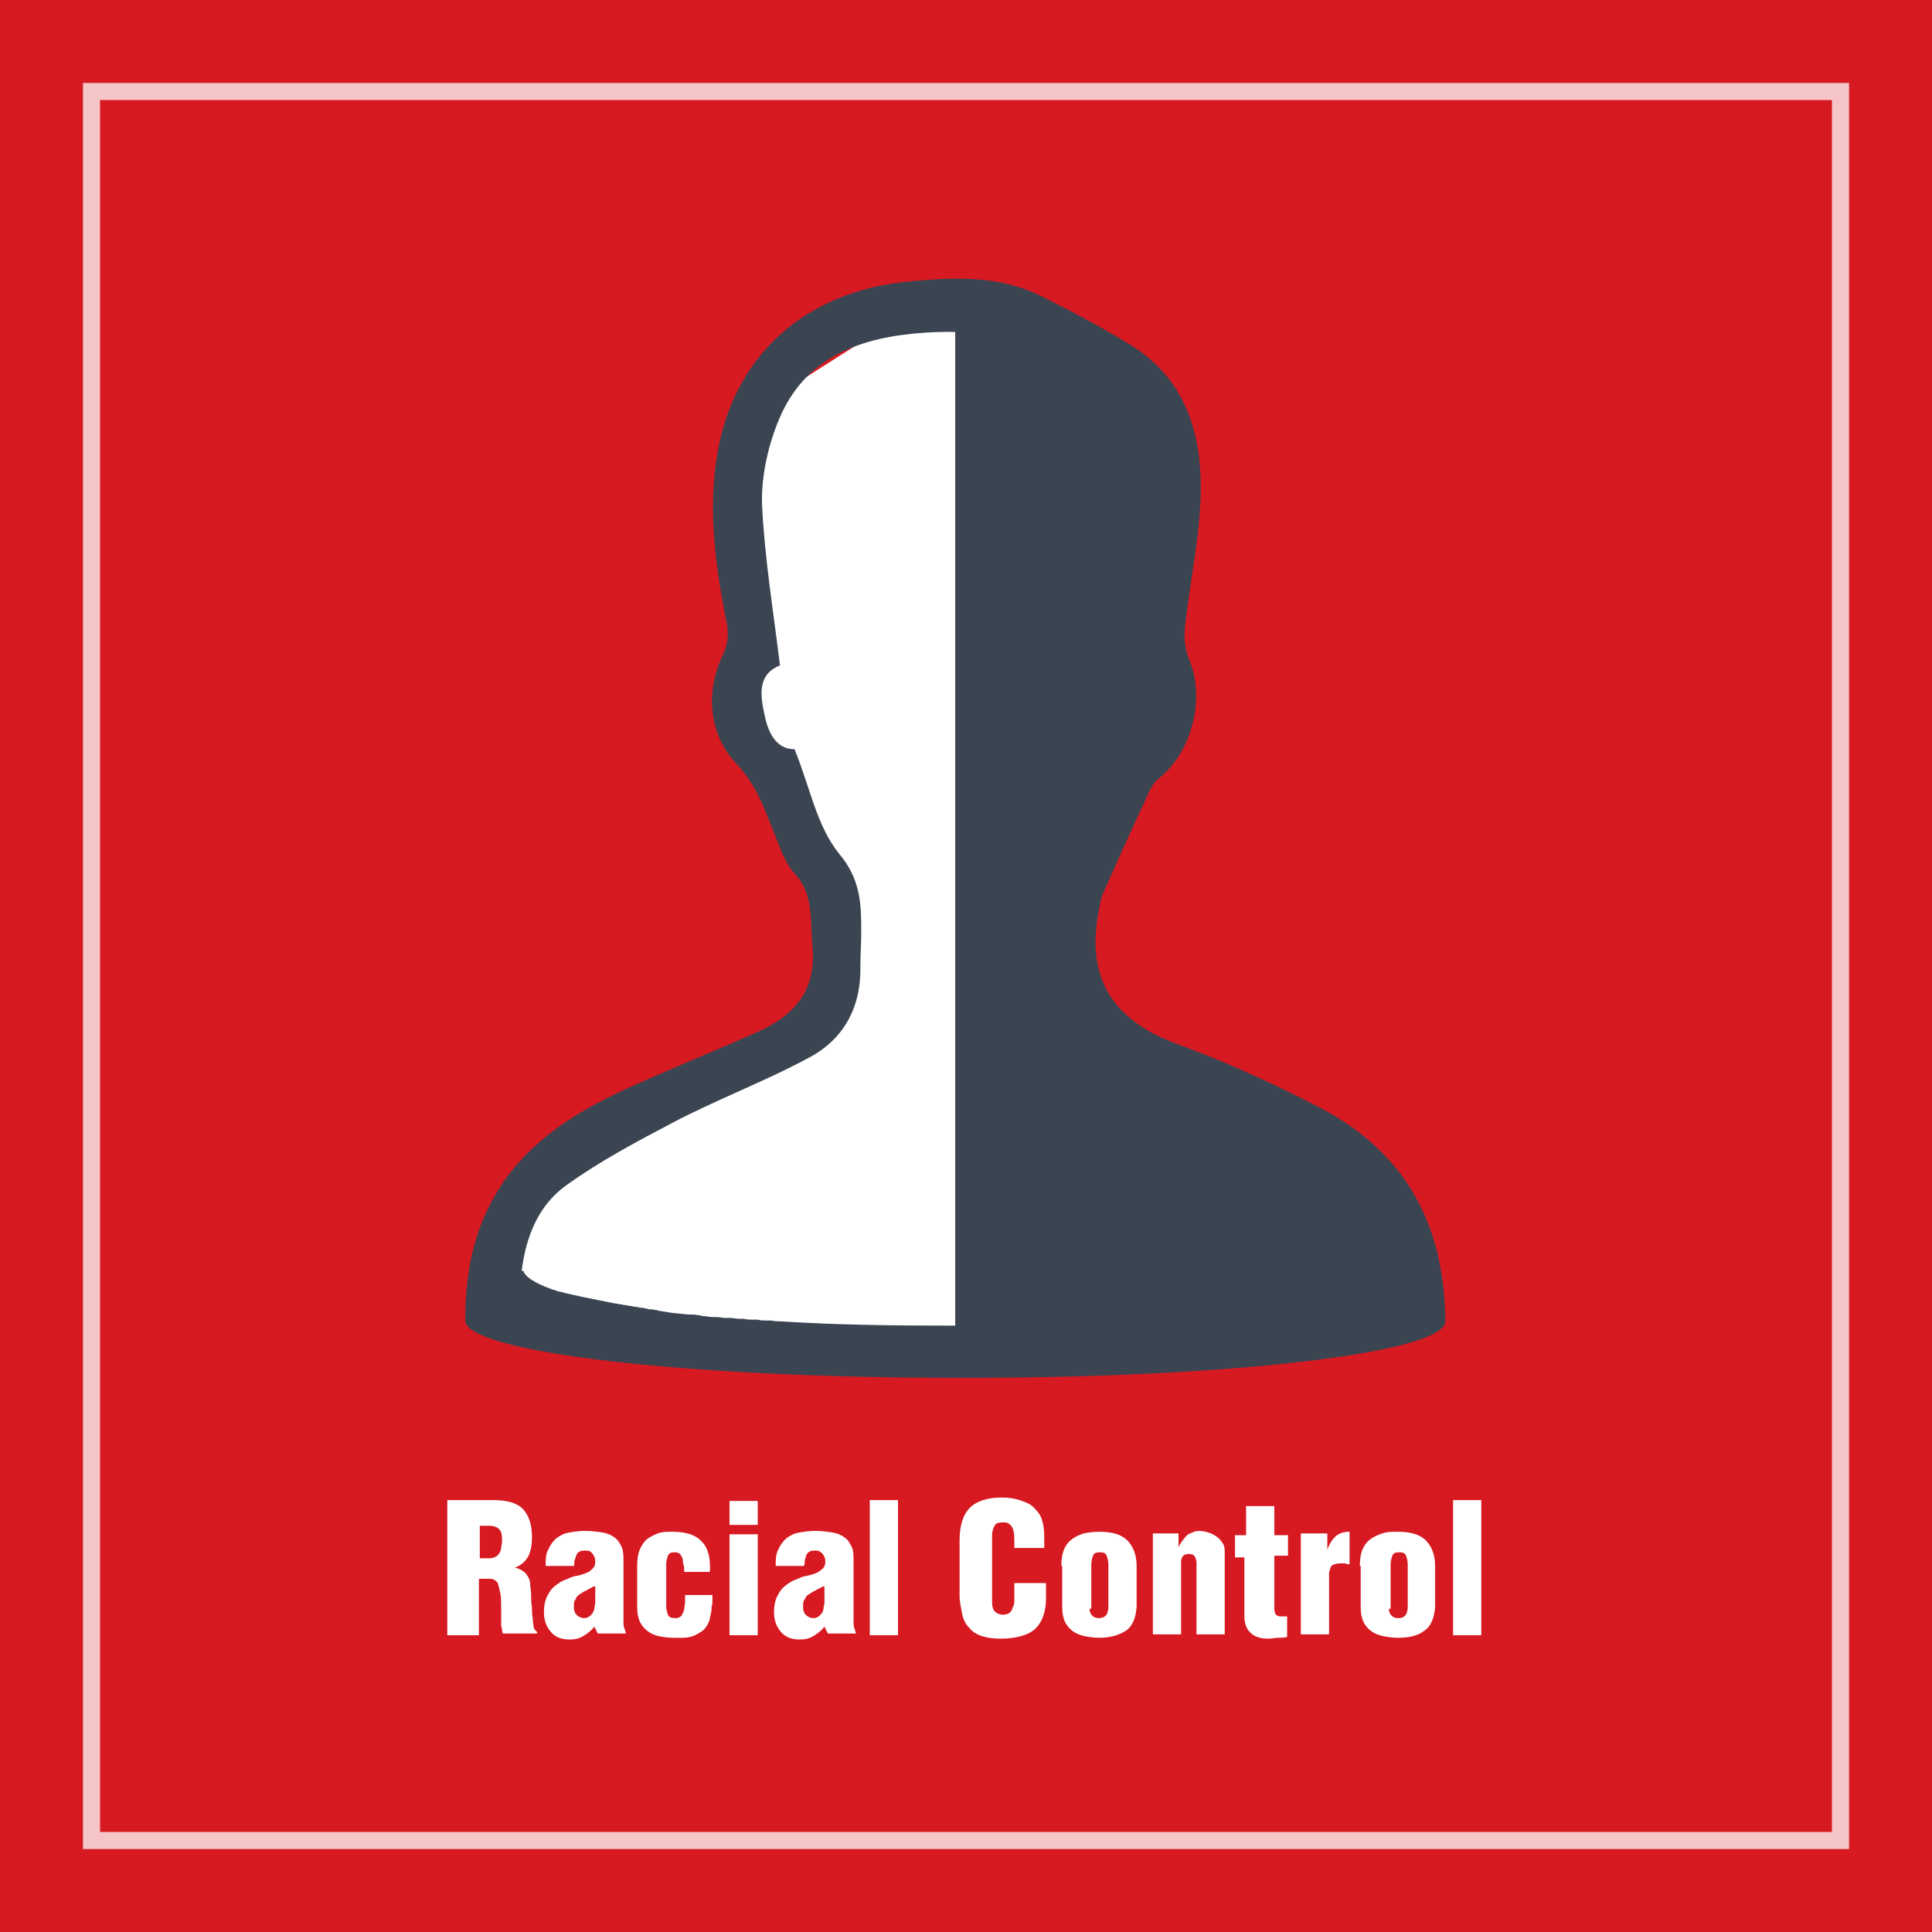
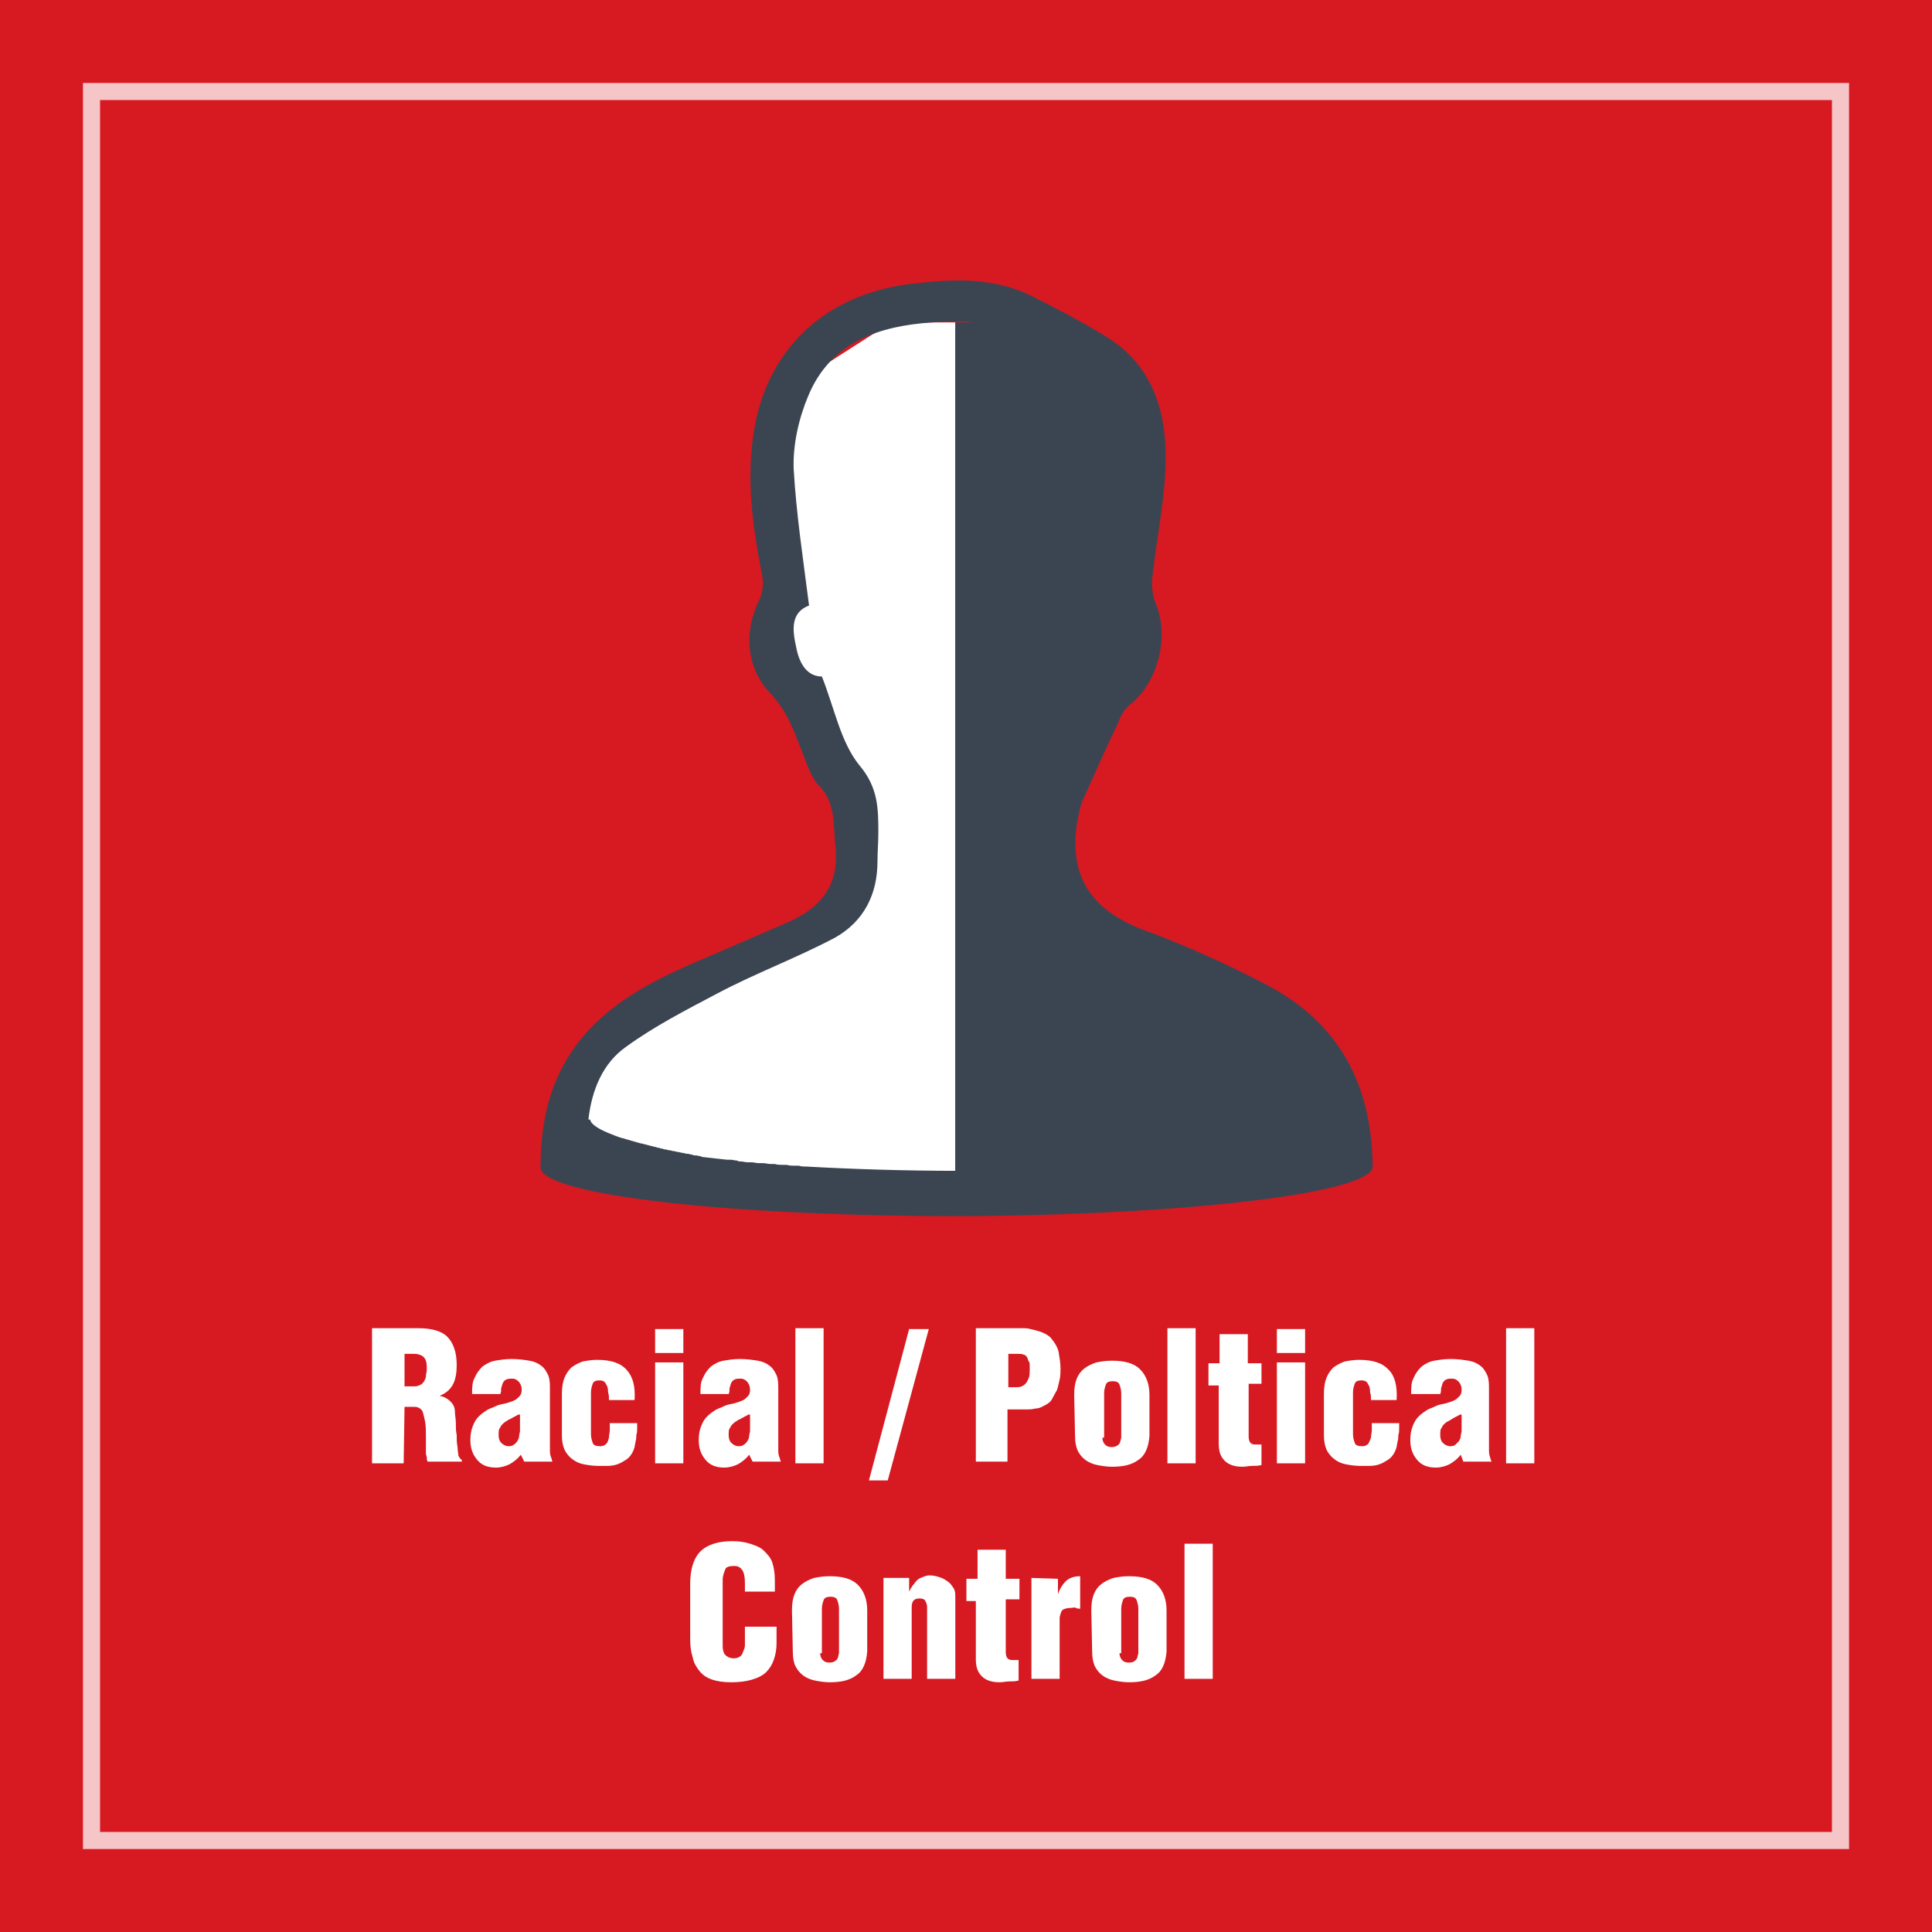
<svg xmlns="http://www.w3.org/2000/svg" version="1.1" x="0px" y="0px" width="225.9px" height="225.9px" viewBox="0 0 225.9 225.9" enable-background="new 0 0 225.9 225.9" xml:space="preserve">
  <defs>
</defs>
  <rect fill="#D71921" width="225.9" height="225.9" />
  <g opacity="0.75">
-     <path fill="#FFFFFF" d="M216.2,216.2H9.7V9.7h206.5V216.2z M11.7,214.2h202.5V11.7H11.7V214.2z" />
+     <path fill="#FFFFFF" d="M216.2,216.2H9.7V9.7h206.5L216.2,216.2L216.2,216.2z M11.7,214.2h202.5V11.7H11.7V214.2z" />
  </g>
  <g>
-     <polygon fill="#FFFFFF" points="102.9,38.6 87.8,48.2 88.1,68 87.4,84.7 94.9,96.9 98.3,111 93.3,122.2 65.1,134.9 58,151.3    81.6,157.2 111.7,157.2 111.7,38.6  " />
-     <path fill="#3B4552" d="M169,154.5c-0.1-11.4-4.7-19.7-14.5-24.9c-5.4-2.8-11-5.4-16.8-7.5c-7-2.6-10.5-7-9.4-14.6   c0.2-1.1,0.3-2.1,0.7-3.1c1.6-3.6,3.2-7.2,4.9-10.8c0.4-0.9,0.8-1.9,1.5-2.5c4-3.1,5.6-9.5,3.6-14.1c-0.5-1.2-0.6-2.8-0.4-4.1   c0.6-5.3,1.8-10.6,1.8-16c0-6.6-2-12.7-8.1-16.5c-3.4-2.1-7-4-10.6-5.8c-4.9-2.4-10.1-2.2-15.3-1.7c-12.1,1.1-20.5,8.5-22.5,20   C82.7,59.8,83.7,66.4,85,73c0.2,1.1,0.1,2.4-0.4,3.4c-2.3,4.7-1.6,9.7,1.6,13c2.4,2.6,3.2,5.3,4.4,8.2c0.6,1.5,1.2,3.3,2.2,4.4   c2.4,2.5,1.9,5.5,2.2,8.6c0.5,5.3-2.2,8.2-6.5,10.1c-4.3,1.9-8.7,3.7-13,5.6c-6,2.6-11.8,5.6-15.9,10.9c-3.9,5.1-5.2,10.8-5.2,17.2   l0,0v0c0,3.7,25.7,6.7,57.3,6.7C143.3,161.2,169,158.2,169,154.5L169,154.5L169,154.5z M91.3,154.5c-0.4,0-0.7,0-1.1-0.1   c-0.2,0-0.4,0-0.6,0c-0.3,0-0.7,0-1-0.1c-0.2,0-0.4,0-0.6,0c-0.3,0-0.7,0-1-0.1c-0.2,0-0.4,0-0.6,0c-0.3,0-0.7-0.1-1-0.1   c-0.2,0-0.4,0-0.6,0c-0.3,0-0.6-0.1-1-0.1c-0.2,0-0.4,0-0.5,0c-0.3,0-0.6-0.1-0.9-0.1c-0.2,0-0.3,0-0.5-0.1c-0.3,0-0.6-0.1-0.9-0.1   c-0.2,0-0.3,0-0.5,0c-1.1-0.1-2.2-0.2-3.2-0.4c-0.1,0-0.3,0-0.4-0.1c-0.3,0-0.5-0.1-0.7-0.1c-0.2,0-0.4,0-0.6-0.1   c-0.2,0-0.4-0.1-0.7-0.1c-0.2,0-0.4-0.1-0.6-0.1c-0.2,0-0.4-0.1-0.6-0.1c-0.2,0-0.4-0.1-0.6-0.1c-0.2,0-0.4-0.1-0.6-0.1   c-0.2,0-0.4-0.1-0.6-0.1c-0.2,0-0.4-0.1-0.5-0.1c-0.2,0-0.4-0.1-0.5-0.1c-0.2,0-0.3-0.1-0.5-0.1c-0.2,0-0.4-0.1-0.5-0.1   c-0.2,0-0.3-0.1-0.5-0.1c-0.2,0-0.3-0.1-0.5-0.1c-0.2,0-0.3-0.1-0.5-0.1c-0.2,0-0.3-0.1-0.5-0.1c-0.1,0-0.3-0.1-0.4-0.1   c-0.2,0-0.3-0.1-0.5-0.1c-0.1,0-0.3-0.1-0.4-0.1c-0.2,0-0.3-0.1-0.5-0.1c-0.1,0-0.2-0.1-0.3-0.1c-0.2,0-0.3-0.1-0.5-0.1   c-0.1,0-0.2-0.1-0.3-0.1c-0.2-0.1-0.4-0.1-0.6-0.2c-1.9-0.7-3-1.4-3.2-2.1c-0.1,0-0.1,0-0.2,0c0.5-4.1,2-7.7,5.2-10   c3.9-2.8,8.2-5.1,12.4-7.3c5.3-2.8,11-4.9,16.3-7.8c3.9-2.2,5.8-5.9,5.7-10.5c0-1.3,0.1-2.6,0.1-3.9c0-3.3,0-6.2-2.6-9.3   c-2.6-3.2-3.4-7.8-5.2-12.2c-1.9,0-3-1.5-3.5-4c-0.6-2.6-0.7-4.8,1.8-5.8c-0.8-6.5-1.8-12.6-2.1-18.8c-0.1-3.3,0.7-6.9,2-10   c3.1-7.4,9.7-9.6,17-10.1c3.4-0.2,7.2-0.2,10.1,1.1c3.6,1.7,7.3,3.6,10.9,5.5c4.4,2.4,5.5,7.1,5.2,11.6c-0.3,5.9-1.4,11.7-2.4,17.6   c-0.3,1.6-0.5,2.5,0.9,4c1.1,1.2,0.8,4,0.3,5.9c-0.3,1.3-2,2.3-3.4,3.8c-1.5,3.7-3.1,7.8-4.8,11.9c-0.6,1.3-2.3,2.5-2.2,3.7   c0.1,5.1-1.3,10.5,1.5,15.3c2.2,3.8,5.9,5.9,9.7,7.6c5.8,2.6,11.8,5,17.5,7.8c5.7,2.8,9.6,7.2,10.6,13.9c-0.1,0-0.1,0-0.2,0   c-0.2,0.8-1.3,1.5-3.2,2.1c-0.2,0.1-0.4,0.1-0.6,0.2c-0.1,0-0.2,0.1-0.3,0.1c-0.2,0-0.3,0.1-0.5,0.1c-0.1,0-0.2,0.1-0.3,0.1   c-0.2,0-0.3,0.1-0.5,0.1c-0.1,0-0.3,0.1-0.4,0.1c-0.2,0-0.3,0.1-0.5,0.1c-0.1,0-0.3,0.1-0.4,0.1c-0.2,0-0.3,0.1-0.5,0.1   c-0.1,0-0.3,0.1-0.5,0.1c-0.2,0-0.3,0.1-0.5,0.1c-0.2,0-0.3,0.1-0.5,0.1c-0.2,0-0.3,0.1-0.5,0.1c-0.2,0-0.3,0.1-0.5,0.1   c-0.2,0-0.4,0.1-0.5,0.1c-0.2,0-0.4,0.1-0.5,0.1c-0.2,0-0.4,0.1-0.6,0.1c-0.2,0-0.4,0.1-0.6,0.1c-0.2,0-0.4,0.1-0.6,0.1   c-0.2,0-0.4,0.1-0.6,0.1c-0.2,0-0.4,0.1-0.6,0.1c-0.2,0-0.4,0.1-0.7,0.1c-0.2,0-0.4,0-0.6,0.1c-0.2,0-0.5,0.1-0.7,0.1   c-0.1,0-0.3,0-0.4,0c-1,0.1-2.1,0.2-3.2,0.4c-0.2,0-0.3,0-0.5,0c-0.3,0-0.6,0.1-0.9,0.1c-0.2,0-0.3,0-0.5,0.1   c-0.3,0-0.6,0.1-0.9,0.1c-0.2,0-0.4,0-0.5,0c-0.3,0-0.6,0.1-1,0.1c-0.2,0-0.4,0-0.6,0c-0.3,0-0.6,0.1-1,0.1c-0.2,0-0.4,0-0.6,0   c-0.3,0-0.7,0-1,0.1c-0.2,0-0.4,0-0.6,0c-0.3,0-0.7,0-1,0.1c-0.2,0-0.4,0-0.6,0c-0.4,0-0.7,0-1.1,0.1c-6.2,0.4-13.1,0.6-20.4,0.6   S97.5,154.9,91.3,154.5z M111.7,38.6v118.5h30.1l23.5-5.9l-7.1-16.4L130,122.2l-5-11.1l3.4-14.2l7.4-12.2L135.3,68l0.3-19.7   l-15.2-9.6H111.7z" />
+     <polygon fill="#FFFFFF" points="104.2,37.7 91.4,45.9 91.6,62.7 91,77 97.4,87.3 100.3,99.3 96,108.9 72,119.7 66,133.7    86.1,138.7 111.7,138.7 111.7,37.7  " />
+     <path fill="#3B4552" d="M160.5,136.4c-0.1-9.7-4-16.8-12.3-21.2c-4.6-2.4-9.4-4.6-14.3-6.4c-6-2.2-8.9-6-8-12.4   c0.2-0.9,0.3-1.8,0.6-2.6c1.4-3.1,2.7-6.1,4.2-9.2c0.3-0.8,0.7-1.6,1.3-2.1c3.4-2.6,4.8-8.1,3.1-12c-0.4-1-0.5-2.4-0.3-3.5   c0.5-4.5,1.5-9,1.5-13.6c0-5.6-1.7-10.8-6.9-14c-2.9-1.8-6-3.4-9-4.9c-4.2-2-8.6-1.9-13-1.4c-10.3,0.9-17.5,7.2-19.2,17   c-1,5.9-0.2,11.5,0.9,17.1c0.2,0.9,0.1,2-0.3,2.9c-2,4-1.4,8.3,1.4,11.1c2,2.2,2.7,4.5,3.7,7c0.5,1.3,1,2.8,1.9,3.7   c2,2.1,1.6,4.7,1.9,7.3c0.4,4.5-1.9,7-5.5,8.6c-3.7,1.6-7.4,3.2-11.1,4.8c-5.1,2.2-10,4.8-13.5,9.3c-3.3,4.3-4.4,9.2-4.4,14.6l0,0   l0,0c0,3.2,21.9,5.7,48.8,5.7C138.6,142.1,160.5,139.5,160.5,136.4L160.5,136.4L160.5,136.4z M94.3,136.4c-0.3,0-0.6,0-0.9-0.1   c-0.2,0-0.3,0-0.5,0c-0.3,0-0.6,0-0.9-0.1c-0.2,0-0.3,0-0.5,0c-0.3,0-0.6,0-0.9-0.1c-0.2,0-0.3,0-0.5,0c-0.3,0-0.6-0.1-0.9-0.1   c-0.2,0-0.3,0-0.5,0c-0.3,0-0.5-0.1-0.9-0.1c-0.2,0-0.3,0-0.4,0c-0.3,0-0.5-0.1-0.8-0.1c-0.2,0-0.3,0-0.4-0.1   c-0.3,0-0.5-0.1-0.8-0.1c-0.2,0-0.3,0-0.4,0c-0.9-0.1-1.9-0.2-2.7-0.3c-0.1,0-0.3,0-0.3-0.1c-0.3,0-0.4-0.1-0.6-0.1s-0.3,0-0.5-0.1   c-0.2,0-0.3-0.1-0.6-0.1c-0.2,0-0.3-0.1-0.5-0.1s-0.3-0.1-0.5-0.1s-0.3-0.1-0.5-0.1s-0.3-0.1-0.5-0.1s-0.3-0.1-0.5-0.1   s-0.3-0.1-0.4-0.1c-0.2,0-0.3-0.1-0.4-0.1c-0.2,0-0.3-0.1-0.4-0.1c-0.2,0-0.3-0.1-0.4-0.1c-0.2,0-0.3-0.1-0.4-0.1s-0.3-0.1-0.4-0.1   s-0.3-0.1-0.4-0.1c-0.2,0-0.3-0.1-0.4-0.1s-0.3-0.1-0.3-0.1c-0.2,0-0.3-0.1-0.4-0.1s-0.3-0.1-0.3-0.1c-0.2,0-0.3-0.1-0.4-0.1   s-0.2-0.1-0.3-0.1c-0.2,0-0.3-0.1-0.4-0.1s-0.2-0.1-0.3-0.1c-0.2-0.1-0.3-0.1-0.5-0.2c-1.6-0.6-2.6-1.2-2.7-1.8c-0.1,0-0.1,0-0.2,0   c0.4-3.5,1.7-6.6,4.4-8.5c3.3-2.4,7-4.3,10.6-6.2c4.5-2.4,9.4-4.2,13.9-6.6c3.3-1.9,4.9-5,4.9-8.9c0-1.1,0.1-2.2,0.1-3.3   c0-2.8,0-5.3-2.2-7.9c-2.2-2.7-2.9-6.6-4.4-10.4c-1.6,0-2.6-1.3-3-3.4c-0.5-2.2-0.6-4.1,1.5-4.9c-0.7-5.5-1.5-10.7-1.8-16   c-0.1-2.8,0.6-5.9,1.7-8.5c2.6-6.3,8.3-8.2,14.5-8.6c2.9-0.2,6.1-0.2,8.6,0.9c3.1,1.4,6.2,3.1,9.3,4.7c3.7,2,4.7,6,4.4,9.9   c-0.3,5-1.2,10-2,15c-0.3,1.4-0.4,2.1,0.8,3.4c0.9,1,0.7,3.4,0.3,5c-0.3,1.1-1.7,2-2.9,3.2c-1.3,3.2-2.6,6.6-4.1,10.1   c-0.5,1.1-2,2.1-1.9,3.2c0.1,4.3-1.1,8.9,1.3,13c1.9,3.2,5,5,8.3,6.5c4.9,2.2,10,4.3,14.9,6.6s8.2,6.1,9,11.8c-0.1,0-0.1,0-0.2,0   c-0.2,0.7-1.1,1.3-2.7,1.8c-0.2,0.1-0.3,0.1-0.5,0.2c-0.1,0-0.2,0.1-0.3,0.1c-0.2,0-0.3,0.1-0.4,0.1s-0.2,0.1-0.3,0.1   c-0.2,0-0.3,0.1-0.4,0.1s-0.3,0.1-0.3,0.1c-0.2,0-0.3,0.1-0.4,0.1s-0.3,0.1-0.3,0.1c-0.2,0-0.3,0.1-0.4,0.1s-0.3,0.1-0.4,0.1   s-0.3,0.1-0.4,0.1c-0.2,0-0.3,0.1-0.4,0.1c-0.2,0-0.3,0.1-0.4,0.1c-0.2,0-0.3,0.1-0.4,0.1s-0.3,0.1-0.4,0.1c-0.2,0-0.3,0.1-0.4,0.1   c-0.2,0-0.3,0.1-0.5,0.1s-0.3,0.1-0.5,0.1s-0.3,0.1-0.5,0.1s-0.3,0.1-0.5,0.1s-0.3,0.1-0.5,0.1s-0.3,0.1-0.6,0.1   c-0.2,0-0.3,0-0.5,0.1c-0.2,0-0.4,0.1-0.6,0.1c-0.1,0-0.3,0-0.3,0c-0.9,0.1-1.8,0.2-2.7,0.3c-0.2,0-0.3,0-0.4,0   c-0.3,0-0.5,0.1-0.8,0.1c-0.2,0-0.3,0-0.4,0.1c-0.3,0-0.5,0.1-0.8,0.1c-0.2,0-0.3,0-0.4,0c-0.3,0-0.5,0.1-0.9,0.1   c-0.2,0-0.3,0-0.5,0c-0.3,0-0.5,0.1-0.9,0.1c-0.2,0-0.3,0-0.5,0c-0.3,0-0.6,0-0.9,0.1c-0.2,0-0.3,0-0.5,0c-0.3,0-0.6,0-0.9,0.1   c-0.2,0-0.3,0-0.5,0c-0.3,0-0.6,0-0.9,0.1c-5.3,0.3-11.2,0.5-17.4,0.5C105.9,136.9,99.6,136.7,94.3,136.4z M111.7,37.7v100.9h25.6   l20-5l-6-14l-24-10.7l-4.3-9.5l2.9-12.1l6.3-10.4l-0.4-14.2l0.3-16.8l-12.9-8.2L111.7,37.7L111.7,37.7z" />
  </g>
  <g>
-     <path fill="#FFFFFF" d="M56,191.2h-3.7v-15.8h5.4c1.5,0,2.7,0.3,3.4,1s1.1,1.8,1.1,3.3c0,0.8-0.1,1.6-0.4,2.2   c-0.3,0.6-0.8,1.1-1.6,1.4v0c0.5,0.1,0.9,0.3,1.3,0.7c0.3,0.4,0.5,0.8,0.5,1.3c0,0.3,0.1,0.7,0.1,1.2s0,0.9,0.1,1.4   c0,0.5,0,0.9,0.1,1.4c0,0.4,0.1,0.8,0.1,1c0.1,0.2,0.2,0.4,0.4,0.5v0.2h-4c-0.1-0.2-0.1-0.3-0.1-0.5c0-0.1-0.1-0.3-0.1-0.5   c0-0.7,0-1.4,0-2c0-0.6,0-1.2-0.1-1.7c-0.1-0.5-0.2-0.9-0.3-1.2c-0.2-0.3-0.5-0.5-0.9-0.5H56V191.2z M56,182.2h1.3   c0.3,0,0.5-0.1,0.7-0.2c0.2-0.1,0.3-0.3,0.4-0.4c0.1-0.2,0.2-0.4,0.2-0.6c0-0.2,0.1-0.5,0.1-0.7c0-0.5,0-0.8-0.1-1.1   c-0.1-0.3-0.3-0.5-0.5-0.6c-0.2-0.1-0.5-0.2-0.8-0.2c-0.3,0-0.7,0-1.2,0V182.2z" />
-     <path fill="#FFFFFF" d="M69.5,190.2c-0.4,0.5-0.8,0.8-1.3,1.1s-1,0.4-1.6,0.4c-1,0-1.7-0.3-2.2-0.9c-0.5-0.6-0.8-1.3-0.8-2.3   c0-0.7,0.1-1.2,0.3-1.7c0.2-0.4,0.4-0.8,0.7-1.1c0.3-0.3,0.6-0.5,0.9-0.7c0.3-0.2,0.7-0.3,1.1-0.5s0.7-0.2,1.1-0.3   c0.3-0.1,0.7-0.2,0.9-0.3c0.3-0.1,0.5-0.3,0.7-0.5c0.2-0.2,0.3-0.4,0.3-0.8s-0.1-0.6-0.3-0.9s-0.4-0.4-0.8-0.4   c-0.3,0-0.5,0-0.7,0.1s-0.3,0.2-0.4,0.4c-0.1,0.2-0.1,0.4-0.2,0.6s0,0.5-0.1,0.7h-3.3c0-0.7,0-1.4,0.3-1.9c0.2-0.5,0.5-0.9,0.9-1.3   c0.4-0.3,0.9-0.6,1.5-0.7c0.6-0.1,1.2-0.2,1.9-0.2c0.8,0,1.5,0.1,2.1,0.2c0.6,0.1,1,0.3,1.4,0.6c0.4,0.3,0.6,0.7,0.8,1.1   c0.2,0.5,0.2,1,0.2,1.6v7.2c0,0.2,0,0.4,0.1,0.7c0.1,0.2,0.1,0.4,0.2,0.6h-3.3L69.5,190.2z M69.4,185.5c-0.3,0.2-0.6,0.3-0.9,0.5   c-0.3,0.1-0.5,0.3-0.7,0.4s-0.4,0.3-0.5,0.6c-0.2,0.2-0.2,0.5-0.2,0.9c0,0.4,0.1,0.7,0.3,0.9s0.5,0.4,0.9,0.4   c0.3,0,0.5-0.1,0.6-0.2c0.2-0.1,0.3-0.3,0.4-0.4c0.1-0.2,0.2-0.4,0.2-0.6c0-0.2,0.1-0.4,0.1-0.6V185.5z" />
-     <path fill="#FFFFFF" d="M80,183.8l0-0.2c0-0.2,0-0.4-0.1-0.7s0-0.4-0.1-0.7c-0.1-0.2-0.2-0.4-0.3-0.5c-0.1-0.1-0.3-0.2-0.6-0.2   c-0.4,0-0.7,0.1-0.8,0.4c-0.1,0.3-0.2,0.6-0.2,1v4.9c0,0.4,0.1,0.7,0.2,1s0.4,0.4,0.9,0.4c0.3,0,0.5-0.1,0.7-0.3   c0.1-0.2,0.2-0.4,0.3-0.7c0-0.3,0.1-0.6,0.1-0.9s0-0.6,0-0.8h3.2c0,0.2,0,0.4,0,0.6c0,0.3,0,0.5-0.1,0.8c0,0.3,0,0.5-0.1,0.8   c0,0.2-0.1,0.4-0.1,0.6c-0.2,0.7-0.6,1.3-1.2,1.6c-0.6,0.4-1.2,0.6-2,0.6c-0.2,0-0.3,0-0.5,0c-0.2,0-0.4,0-0.6,0   c-0.6,0-1.2-0.1-1.7-0.2c-0.5-0.1-0.9-0.3-1.3-0.6s-0.7-0.7-0.9-1.1c-0.2-0.5-0.3-1-0.3-1.7v-4.8c0-0.8,0.1-1.4,0.3-1.9   c0.2-0.5,0.5-0.9,0.8-1.2c0.4-0.3,0.8-0.5,1.3-0.7s1.1-0.2,1.7-0.2c1.7,0,2.8,0.4,3.5,1.2c0.7,0.7,1,1.9,0.9,3.5H80z" />
-     <path fill="#FFFFFF" d="M85.3,178.3v-2.8h3.3v2.8H85.3z M85.3,191.2v-11.8h3.3v11.8H85.3z" />
-     <path fill="#FFFFFF" d="M96.4,190.2c-0.4,0.5-0.8,0.8-1.3,1.1s-1,0.4-1.6,0.4c-1,0-1.7-0.3-2.2-0.9c-0.5-0.6-0.8-1.3-0.8-2.3   c0-0.7,0.1-1.2,0.3-1.7c0.2-0.4,0.4-0.8,0.7-1.1c0.3-0.3,0.6-0.5,0.9-0.7c0.3-0.2,0.7-0.3,1.1-0.5s0.7-0.2,1.1-0.3   c0.3-0.1,0.7-0.2,0.9-0.3s0.5-0.3,0.7-0.5c0.2-0.2,0.3-0.4,0.3-0.8s-0.1-0.6-0.3-0.9c-0.2-0.2-0.4-0.4-0.8-0.4   c-0.3,0-0.5,0-0.7,0.1s-0.3,0.2-0.4,0.4c-0.1,0.2-0.1,0.4-0.2,0.6c0,0.2,0,0.5-0.1,0.7h-3.3c0-0.7,0-1.4,0.3-1.9   c0.2-0.5,0.5-0.9,0.9-1.3c0.4-0.3,0.9-0.6,1.5-0.7c0.6-0.1,1.2-0.2,1.9-0.2c0.8,0,1.5,0.1,2.1,0.2c0.6,0.1,1,0.3,1.4,0.6   c0.4,0.3,0.6,0.7,0.8,1.1s0.2,1,0.2,1.6v7.2c0,0.2,0,0.4,0.1,0.7c0.1,0.2,0.1,0.4,0.2,0.6h-3.3L96.4,190.2z M96.2,185.5   c-0.3,0.2-0.6,0.3-0.9,0.5c-0.3,0.1-0.5,0.3-0.7,0.4s-0.4,0.3-0.5,0.6c-0.2,0.2-0.2,0.5-0.2,0.9c0,0.4,0.1,0.7,0.3,0.9   s0.5,0.4,0.9,0.4c0.3,0,0.5-0.1,0.6-0.2c0.2-0.1,0.3-0.3,0.4-0.4s0.2-0.4,0.2-0.6c0-0.2,0.1-0.4,0.1-0.6V185.5z" />
-     <path fill="#FFFFFF" d="M101.7,191.2v-15.8h3.3v15.8H101.7z" />
-     <path fill="#FFFFFF" d="M118.6,181v-1c0-0.7-0.1-1.2-0.3-1.5c-0.2-0.3-0.5-0.5-0.9-0.5c-0.6,0-1,0.1-1.1,0.4   c-0.2,0.3-0.3,0.7-0.3,1.2l0,7.8c0,0.4,0.1,0.8,0.3,1c0.2,0.2,0.5,0.4,1,0.4c0.3,0,0.6-0.1,0.7-0.2c0.2-0.1,0.3-0.3,0.4-0.6   c0.1-0.2,0.2-0.5,0.2-0.7c0-0.3,0-0.5,0-0.8v-1.4h3.7v1.9c0,0.7-0.1,1.3-0.3,1.9s-0.5,1.1-0.9,1.5s-1,0.7-1.7,0.9   c-0.7,0.2-1.5,0.3-2.4,0.3c-0.9,0-1.6-0.1-2.2-0.3s-1.1-0.5-1.5-1c-0.4-0.4-0.7-1-0.8-1.6s-0.3-1.3-0.3-2.1v-6.5   c0-1.7,0.4-3,1.2-3.8c0.8-0.8,2.1-1.2,3.7-1.2c0.8,0,1.5,0.1,2.1,0.3c0.6,0.2,1.2,0.4,1.6,0.8s0.8,0.8,1,1.4   c0.2,0.6,0.3,1.3,0.3,2.1v1.3H118.6z" />
-     <path fill="#FFFFFF" d="M124.1,183.1c0-0.8,0.1-1.4,0.3-1.9c0.2-0.5,0.5-0.9,0.9-1.2c0.4-0.3,0.8-0.5,1.4-0.7   c0.5-0.1,1.1-0.2,1.8-0.2c1.5,0,2.6,0.3,3.3,1s1.1,1.7,1.1,3v4.8c-0.1,1.3-0.5,2.3-1.3,2.8s-1.8,0.8-3.1,0.8   c-0.6,0-1.2-0.1-1.7-0.2c-0.5-0.1-1-0.3-1.4-0.6c-0.4-0.3-0.7-0.7-0.9-1.1c-0.2-0.5-0.3-1-0.3-1.7V183.1z M127.4,188.1   c0,0.3,0.1,0.6,0.3,0.8c0.2,0.2,0.4,0.3,0.8,0.3c0.3,0,0.6-0.1,0.8-0.3c0.2-0.2,0.2-0.4,0.3-0.8v-5.2c0-0.4-0.1-0.7-0.2-1   c-0.1-0.3-0.4-0.4-0.8-0.4c-0.4,0-0.7,0.1-0.8,0.4c-0.1,0.3-0.2,0.6-0.2,1V188.1z" />
-     <path fill="#FFFFFF" d="M137.8,179.4v1.5h0c0.1-0.2,0.2-0.4,0.4-0.7c0.2-0.2,0.3-0.4,0.5-0.6s0.4-0.3,0.7-0.4   c0.2-0.1,0.5-0.2,0.8-0.2c0.4,0,0.8,0.1,1.1,0.2c0.4,0.1,0.7,0.3,1,0.5c0.3,0.2,0.5,0.5,0.7,0.8s0.2,0.7,0.2,1v9.6h-3.3v-8.4   c0-0.3-0.1-0.5-0.2-0.7c-0.1-0.2-0.3-0.3-0.7-0.3c-0.6,0-0.9,0.3-0.9,1v8.4h-3.3v-11.8H137.8z" />
-     <path fill="#FFFFFF" d="M144.4,181.9v-2.4h1.3v-3.4h3.3v3.4h1.6v2.4h-1.6v6.2c0,0.3,0.1,0.6,0.2,0.7c0.1,0.1,0.3,0.2,0.5,0.2   c0.2,0,0.3,0,0.4,0c0.1,0,0.2,0,0.4,0v2.4c-0.4,0.1-0.7,0.1-1.1,0.1c-0.3,0-0.7,0.1-1.1,0.1c-0.9,0-1.6-0.2-2.1-0.7   c-0.5-0.5-0.7-1.1-0.7-2v-6.8H144.4z" />
-     <path fill="#FFFFFF" d="M155.2,179.4v1.8h0c0.2-0.6,0.5-1.1,0.9-1.5c0.4-0.4,1-0.6,1.7-0.6v3.8c-0.2,0-0.3,0-0.5-0.1   c-0.2,0-0.3,0-0.5,0c-0.5,0-0.8,0.1-1,0.2s-0.3,0.5-0.4,0.9v7.2h-3.3v-11.8H155.2z" />
-     <path fill="#FFFFFF" d="M159,183.1c0-0.8,0.1-1.4,0.3-1.9c0.2-0.5,0.5-0.9,0.9-1.2c0.4-0.3,0.8-0.5,1.4-0.7s1.1-0.2,1.8-0.2   c1.5,0,2.6,0.3,3.3,1c0.7,0.7,1.1,1.7,1.1,3v4.8c-0.1,1.3-0.5,2.3-1.3,2.8c-0.8,0.6-1.8,0.8-3.1,0.8c-0.6,0-1.2-0.1-1.7-0.2   c-0.5-0.1-1-0.3-1.4-0.6c-0.4-0.3-0.7-0.7-0.9-1.1c-0.2-0.5-0.3-1-0.3-1.7V183.1z M162.4,188.1c0,0.3,0.1,0.6,0.3,0.8   c0.2,0.2,0.4,0.3,0.8,0.3s0.6-0.1,0.8-0.3c0.2-0.2,0.2-0.4,0.3-0.8v-5.2c0-0.4-0.1-0.7-0.2-1c-0.1-0.3-0.4-0.4-0.8-0.4   s-0.7,0.1-0.8,0.4c-0.1,0.3-0.2,0.6-0.2,1V188.1z" />
-     <path fill="#FFFFFF" d="M169.9,191.2v-15.8h3.3v15.8H169.9z" />
+     <path fill="#FFFFFF" d="M47.2,171.1h-3.7v-15.8h5.4c1.5,0,2.7,0.3,3.4,1c0.7,0.7,1.1,1.8,1.1,3.3c0,0.8-0.1,1.6-0.4,2.2   c-0.3,0.6-0.8,1.1-1.6,1.4l0,0c0.5,0.1,0.9,0.3,1.3,0.7s0.5,0.8,0.5,1.3c0,0.3,0.1,0.7,0.1,1.2s0,0.9,0.1,1.4c0,0.5,0,0.9,0.1,1.4   c0,0.4,0.1,0.8,0.1,1c0.1,0.2,0.2,0.4,0.4,0.5v0.2h-4c-0.1-0.2-0.1-0.3-0.1-0.5c0-0.1-0.1-0.3-0.1-0.5c0-0.7,0-1.4,0-2   s0-1.2-0.1-1.7s-0.2-0.9-0.3-1.2c-0.2-0.3-0.5-0.5-0.9-0.5h-1.2L47.2,171.1L47.2,171.1L47.2,171.1z M47.2,162.1h1.3   c0.3,0,0.5-0.1,0.7-0.2c0.2-0.1,0.3-0.3,0.4-0.4c0.1-0.2,0.2-0.4,0.2-0.6c0-0.2,0.1-0.5,0.1-0.7c0-0.5,0-0.8-0.1-1.1   s-0.3-0.5-0.5-0.6s-0.5-0.2-0.8-0.2s-0.7,0-1.2,0v3.8H47.2z" />
+     <path fill="#FFFFFF" d="M60.9,170.1c-0.4,0.5-0.8,0.8-1.3,1.1c-0.4,0.2-1,0.4-1.6,0.4c-1,0-1.7-0.3-2.2-0.9s-0.8-1.3-0.8-2.3   c0-0.7,0.1-1.2,0.3-1.7s0.4-0.8,0.7-1.1c0.3-0.3,0.6-0.5,0.9-0.7s0.7-0.3,1.1-0.5s0.7-0.2,1.1-0.3c0.3-0.1,0.7-0.2,0.9-0.3   c0.3-0.1,0.5-0.3,0.7-0.5s0.3-0.4,0.3-0.8c0-0.4-0.1-0.6-0.3-0.9c-0.2-0.2-0.4-0.4-0.8-0.4c-0.3,0-0.5,0-0.7,0.1s-0.3,0.2-0.4,0.4   s-0.1,0.4-0.2,0.6c0,0.2,0,0.5-0.1,0.7h-3.3c0-0.7,0-1.4,0.3-1.9c0.2-0.5,0.5-0.9,0.9-1.3c0.4-0.3,0.9-0.6,1.5-0.7   c0.6-0.1,1.2-0.2,1.9-0.2c0.8,0,1.5,0.1,2.1,0.2c0.6,0.1,1,0.3,1.4,0.6s0.6,0.7,0.8,1.1c0.2,0.5,0.2,1,0.2,1.6v7.2   c0,0.2,0,0.4,0.1,0.7c0.1,0.2,0.1,0.4,0.2,0.6h-3.3L60.9,170.1z M60.6,165.4c-0.3,0.2-0.6,0.3-0.9,0.5c-0.3,0.1-0.5,0.3-0.7,0.4   c-0.2,0.2-0.4,0.3-0.5,0.6c-0.2,0.2-0.2,0.5-0.2,0.9s0.1,0.7,0.3,0.9c0.2,0.2,0.5,0.4,0.9,0.4c0.3,0,0.5-0.1,0.6-0.2   c0.2-0.1,0.3-0.3,0.4-0.4c0.1-0.2,0.2-0.4,0.2-0.6s0.1-0.4,0.1-0.6v-1.9L60.6,165.4L60.6,165.4z" />
+     <path fill="#FFFFFF" d="M71.2,163.7v-0.2c0-0.2,0-0.4-0.1-0.7c0-0.2,0-0.4-0.1-0.7c-0.1-0.2-0.2-0.4-0.3-0.5   c-0.1-0.1-0.3-0.2-0.6-0.2c-0.4,0-0.7,0.1-0.8,0.4s-0.2,0.6-0.2,1v4.9c0,0.4,0.1,0.7,0.2,1s0.4,0.4,0.9,0.4c0.3,0,0.5-0.1,0.7-0.3   s0.2-0.4,0.3-0.7c0-0.3,0.1-0.6,0.1-0.9c0-0.3,0-0.6,0-0.8h3.2c0,0.2,0,0.4,0,0.6c0,0.3,0,0.5-0.1,0.8c0,0.3,0,0.5-0.1,0.8   c0,0.2-0.1,0.4-0.1,0.6c-0.2,0.7-0.6,1.3-1.2,1.6c-0.6,0.4-1.2,0.6-2,0.6c-0.2,0-0.3,0-0.5,0s-0.4,0-0.6,0c-0.6,0-1.2-0.1-1.7-0.2   c-0.5-0.1-0.9-0.3-1.3-0.6s-0.7-0.7-0.9-1.1c-0.2-0.5-0.3-1-0.3-1.7V163c0-0.8,0.1-1.4,0.3-1.9c0.2-0.5,0.5-0.9,0.8-1.2   c0.4-0.3,0.8-0.5,1.3-0.7c0.5-0.1,1.1-0.2,1.7-0.2c1.7,0,2.8,0.4,3.5,1.2s1,1.9,0.9,3.5L71.2,163.7L71.2,163.7z" />
+     <path fill="#FFFFFF" d="M76.6,158.2v-2.8h3.3v2.8H76.6z M76.6,171.1v-11.8h3.3v11.8H76.6z" />
+     <path fill="#FFFFFF" d="M87.6,170.1c-0.4,0.5-0.8,0.8-1.3,1.1c-0.4,0.2-1,0.4-1.6,0.4c-1,0-1.7-0.3-2.2-0.9s-0.8-1.3-0.8-2.3   c0-0.7,0.1-1.2,0.3-1.7c0.2-0.5,0.4-0.8,0.7-1.1c0.3-0.3,0.6-0.5,0.9-0.7s0.7-0.3,1.1-0.5s0.7-0.2,1.1-0.3c0.3-0.1,0.7-0.2,0.9-0.3   c0.3-0.1,0.5-0.3,0.7-0.5s0.3-0.4,0.3-0.8c0-0.4-0.1-0.6-0.3-0.9c-0.2-0.2-0.4-0.4-0.8-0.4c-0.3,0-0.5,0-0.7,0.1s-0.3,0.2-0.4,0.4   s-0.1,0.4-0.2,0.6c0,0.2,0,0.5-0.1,0.7h-3.3c0-0.7,0-1.4,0.3-1.9c0.2-0.5,0.5-0.9,0.9-1.3c0.4-0.3,0.9-0.6,1.5-0.7   c0.6-0.1,1.2-0.2,1.9-0.2c0.8,0,1.5,0.1,2.1,0.2c0.6,0.1,1,0.3,1.4,0.6s0.6,0.7,0.8,1.1c0.2,0.5,0.2,1,0.2,1.6v7.2   c0,0.2,0,0.4,0.1,0.7c0.1,0.2,0.1,0.4,0.2,0.6H88L87.6,170.1z M87.5,165.4c-0.3,0.2-0.6,0.3-0.9,0.5c-0.3,0.1-0.5,0.3-0.7,0.4   c-0.2,0.2-0.4,0.3-0.5,0.6c-0.2,0.2-0.2,0.5-0.2,0.9s0.1,0.7,0.3,0.9c0.2,0.2,0.5,0.4,0.9,0.4c0.3,0,0.5-0.1,0.6-0.2   c0.2-0.1,0.3-0.3,0.4-0.4c0.1-0.2,0.2-0.4,0.2-0.6s0.1-0.4,0.1-0.6v-1.9L87.5,165.4L87.5,165.4z" />
+     <path fill="#FFFFFF" d="M93,171.1v-15.8h3.3v15.8H93z" />
+     <path fill="#FFFFFF" d="M101.6,173.1l4.7-17.7h2.3l-4.8,17.7H101.6z" />
+     <path fill="#FFFFFF" d="M114.1,171.1v-15.8h4.4c0.3,0,0.7,0,1.2,0s0.8,0.1,1.2,0.2c0.4,0.1,0.8,0.2,1.2,0.4s0.7,0.4,0.9,0.7   c0.4,0.5,0.7,1,0.8,1.6c0.1,0.6,0.2,1.2,0.2,1.8c0,0.4,0,0.9-0.1,1.3c-0.1,0.4-0.2,0.9-0.3,1.2c-0.2,0.4-0.4,0.7-0.6,1.1   c-0.2,0.4-0.6,0.6-1,0.8c-0.3,0.2-0.7,0.3-1,0.3c-0.3,0.1-0.7,0.1-1,0.1c-0.4,0-0.7,0-1.1,0s-0.7,0-1.1,0v6.1h-3.7V171.1z    M117.8,162.2c0.3,0,0.7,0,1.1,0s0.7-0.1,1-0.4c0.2-0.2,0.3-0.5,0.4-0.7c0.1-0.3,0.1-0.6,0.1-0.9c0-0.2,0-0.3,0-0.5s0-0.4-0.1-0.5   s-0.1-0.3-0.2-0.5c-0.1-0.1-0.2-0.3-0.4-0.3c-0.2-0.1-0.4-0.1-0.6-0.1s-0.5,0-0.8,0h-0.4v3.9H117.8z" />
+     <path fill="#FFFFFF" d="M125.6,163.1c0-0.8,0.1-1.4,0.3-1.9c0.2-0.5,0.5-0.9,0.9-1.2s0.8-0.5,1.4-0.7c0.5-0.1,1.1-0.2,1.8-0.2   c1.5,0,2.6,0.3,3.3,1c0.7,0.7,1.1,1.7,1.1,3v4.8c-0.1,1.3-0.5,2.3-1.3,2.8c-0.8,0.6-1.8,0.8-3.1,0.8c-0.6,0-1.2-0.1-1.7-0.2   s-1-0.3-1.4-0.6s-0.7-0.7-0.9-1.1c-0.2-0.5-0.3-1-0.3-1.7L125.6,163.1L125.6,163.1L125.6,163.1z M128.9,168.1   c0,0.3,0.1,0.6,0.3,0.8c0.2,0.2,0.4,0.3,0.8,0.3c0.3,0,0.6-0.1,0.8-0.3c0.2-0.2,0.2-0.4,0.3-0.8v-5.2c0-0.4-0.1-0.7-0.2-1   s-0.4-0.4-0.8-0.4s-0.7,0.1-0.8,0.4c-0.1,0.3-0.2,0.6-0.2,1v5.2H128.9z" />
+     <path fill="#FFFFFF" d="M136.5,171.1v-15.8h3.3v15.8H136.5z" />
+     <path fill="#FFFFFF" d="M141.3,161.8v-2.4h1.3V156h3.3v3.4h1.6v2.4H146v6.2c0,0.3,0.1,0.6,0.2,0.7c0.1,0.1,0.3,0.2,0.5,0.2   s0.3,0,0.4,0s0.2,0,0.4,0v2.4c-0.4,0.1-0.7,0.1-1.1,0.1s-0.7,0.1-1.1,0.1c-0.9,0-1.6-0.2-2.1-0.7s-0.7-1.1-0.7-2V162h-1.2   L141.3,161.8L141.3,161.8z" />
+     <path fill="#FFFFFF" d="M149.3,158.2v-2.8h3.3v2.8H149.3z M149.3,171.1v-11.8h3.3v11.8H149.3z" />
+     <path fill="#FFFFFF" d="M160.3,163.7v-0.2c0-0.2,0-0.4-0.1-0.7c0-0.2,0-0.4-0.1-0.7c-0.1-0.2-0.2-0.4-0.3-0.5   c-0.1-0.1-0.3-0.2-0.6-0.2c-0.4,0-0.7,0.1-0.8,0.4s-0.2,0.6-0.2,1v4.9c0,0.4,0.1,0.7,0.2,1s0.4,0.4,0.9,0.4c0.3,0,0.5-0.1,0.7-0.3   c0.1-0.2,0.2-0.4,0.3-0.7c0-0.3,0.1-0.6,0.1-0.9c0-0.3,0-0.6,0-0.8h3.2c0,0.2,0,0.4,0,0.6c0,0.3,0,0.5-0.1,0.8c0,0.3,0,0.5-0.1,0.8   c0,0.2-0.1,0.4-0.1,0.6c-0.2,0.7-0.6,1.3-1.2,1.6c-0.6,0.4-1.2,0.6-2,0.6c-0.2,0-0.3,0-0.5,0s-0.4,0-0.6,0c-0.6,0-1.2-0.1-1.7-0.2   c-0.5-0.1-0.9-0.3-1.3-0.6s-0.7-0.7-0.9-1.1c-0.2-0.5-0.3-1-0.3-1.7V163c0-0.8,0.1-1.4,0.3-1.9c0.2-0.5,0.5-0.9,0.8-1.2   c0.4-0.3,0.8-0.5,1.3-0.7c0.5-0.1,1.1-0.2,1.7-0.2c1.7,0,2.8,0.4,3.5,1.2c0.7,0.7,1,1.9,0.9,3.5L160.3,163.7L160.3,163.7z" />
+     <path fill="#FFFFFF" d="M170.8,170.1c-0.4,0.5-0.8,0.8-1.3,1.1c-0.4,0.2-1,0.4-1.6,0.4c-1,0-1.7-0.3-2.2-0.9s-0.8-1.3-0.8-2.3   c0-0.7,0.1-1.2,0.3-1.7c0.2-0.5,0.4-0.8,0.7-1.1c0.3-0.3,0.6-0.5,0.9-0.7s0.7-0.3,1.1-0.5s0.7-0.2,1.1-0.3c0.3-0.1,0.7-0.2,0.9-0.3   c0.3-0.1,0.5-0.3,0.7-0.5s0.3-0.4,0.3-0.8c0-0.4-0.1-0.6-0.3-0.9c-0.2-0.2-0.4-0.4-0.8-0.4c-0.3,0-0.5,0-0.7,0.1s-0.3,0.2-0.4,0.4   s-0.1,0.4-0.2,0.6c0,0.2,0,0.5-0.1,0.7H165c0-0.7,0-1.4,0.3-1.9c0.2-0.5,0.5-0.9,0.9-1.3c0.4-0.3,0.9-0.6,1.5-0.7   c0.6-0.1,1.2-0.2,1.9-0.2c0.8,0,1.5,0.1,2.1,0.2c0.6,0.1,1,0.3,1.4,0.6s0.6,0.7,0.8,1.1c0.2,0.5,0.2,1,0.2,1.6v7.2   c0,0.2,0,0.4,0.1,0.7s0.1,0.4,0.2,0.6h-3.3L170.8,170.1z M170.7,165.4c-0.3,0.2-0.6,0.3-0.9,0.5s-0.5,0.3-0.7,0.4   c-0.2,0.2-0.4,0.3-0.5,0.6c-0.2,0.2-0.2,0.5-0.2,0.9s0.1,0.7,0.3,0.9c0.2,0.2,0.5,0.4,0.9,0.4c0.3,0,0.5-0.1,0.6-0.2   c0.1-0.1,0.3-0.3,0.4-0.4c0.1-0.2,0.2-0.4,0.2-0.6s0.1-0.4,0.1-0.6v-1.9L170.7,165.4L170.7,165.4z" />
+     <path fill="#FFFFFF" d="M176.1,171.1v-15.8h3.3v15.8H176.1z" />
+     <path fill="#FFFFFF" d="M87.1,186.1v-1c0-0.7-0.1-1.2-0.3-1.5c-0.2-0.3-0.5-0.5-0.9-0.5c-0.6,0-1,0.1-1.1,0.4   c-0.1,0.3-0.3,0.7-0.3,1.2v7.8c0,0.4,0.1,0.8,0.3,1s0.5,0.4,1,0.4c0.3,0,0.6-0.1,0.7-0.2c0.2-0.1,0.3-0.3,0.4-0.6   c0.1-0.2,0.2-0.5,0.2-0.7c0-0.3,0-0.5,0-0.8v-1.4h3.7v1.9c0,0.7-0.1,1.3-0.3,1.9c-0.2,0.6-0.5,1.1-0.9,1.5s-1,0.7-1.7,0.9   s-1.5,0.3-2.4,0.3s-1.6-0.1-2.2-0.3s-1.1-0.5-1.5-1s-0.7-1-0.8-1.6c-0.2-0.6-0.3-1.3-0.3-2.1v-6.5c0-1.7,0.4-3,1.2-3.8   c0.8-0.8,2.1-1.2,3.7-1.2c0.8,0,1.5,0.1,2.1,0.3s1.2,0.4,1.6,0.8c0.4,0.4,0.8,0.8,1,1.4c0.2,0.6,0.3,1.3,0.3,2.1v1.3L87.1,186.1   L87.1,186.1z" />
+     <path fill="#FFFFFF" d="M92.6,188.3c0-0.8,0.1-1.4,0.3-1.9c0.2-0.5,0.5-0.9,0.9-1.2s0.8-0.5,1.4-0.7c0.5-0.1,1.1-0.2,1.8-0.2   c1.5,0,2.6,0.3,3.3,1c0.7,0.7,1.1,1.7,1.1,3v4.8c-0.1,1.3-0.5,2.3-1.3,2.8c-0.8,0.6-1.8,0.8-3.1,0.8c-0.6,0-1.2-0.1-1.7-0.2   c-0.5-0.1-1-0.3-1.4-0.6s-0.7-0.7-0.9-1.1c-0.2-0.4-0.3-1-0.3-1.7L92.6,188.3L92.6,188.3L92.6,188.3z M95.9,193.3   c0,0.3,0.1,0.6,0.3,0.8c0.2,0.2,0.4,0.3,0.8,0.3c0.3,0,0.6-0.1,0.8-0.3c0.2-0.2,0.2-0.4,0.3-0.8v-5.2c0-0.4-0.1-0.7-0.2-1   s-0.4-0.4-0.8-0.4s-0.7,0.1-0.8,0.4c-0.1,0.3-0.2,0.6-0.2,1v5.2H95.9z" />
+     <path fill="#FFFFFF" d="M106.3,184.6v1.5l0,0c0.1-0.2,0.2-0.4,0.4-0.7c0.2-0.2,0.3-0.4,0.5-0.6c0.2-0.2,0.4-0.3,0.7-0.4   c0.2-0.1,0.5-0.2,0.8-0.2c0.4,0,0.8,0.1,1.1,0.2c0.4,0.1,0.7,0.3,1,0.5s0.5,0.5,0.7,0.8s0.2,0.7,0.2,1v9.6h-3.3v-8.4   c0-0.3-0.1-0.5-0.2-0.7s-0.3-0.3-0.7-0.3c-0.6,0-0.9,0.3-0.9,1v8.4h-3.3v-11.8h3L106.3,184.6L106.3,184.6z" />
+     <path fill="#FFFFFF" d="M113,187v-2.4h1.3v-3.4h3.3v3.4h1.6v2.4h-1.6v6.2c0,0.3,0.1,0.6,0.2,0.7c0.1,0.1,0.3,0.2,0.5,0.2   s0.3,0,0.4,0s0.2,0,0.4,0v2.4c-0.4,0.1-0.7,0.1-1.1,0.1s-0.7,0.1-1.1,0.1c-0.9,0-1.6-0.2-2.1-0.7s-0.7-1.1-0.7-2v-6.8H113L113,187   L113,187z" />
+     <path fill="#FFFFFF" d="M123.7,184.6v1.8l0,0c0.2-0.6,0.5-1.1,0.9-1.5s1-0.6,1.7-0.6v3.8c-0.2,0-0.3,0-0.5-0.1s-0.3,0-0.5,0   c-0.5,0-0.8,0.1-1,0.2c-0.2,0.1-0.3,0.5-0.4,0.9v7.2h-3.3v-11.8L123.7,184.6L123.7,184.6L123.7,184.6z" />
+     <path fill="#FFFFFF" d="M127.6,188.3c0-0.8,0.1-1.4,0.3-1.9c0.2-0.5,0.5-0.9,0.9-1.2s0.8-0.5,1.4-0.7c0.5-0.1,1.1-0.2,1.8-0.2   c1.5,0,2.6,0.3,3.3,1c0.7,0.7,1.1,1.7,1.1,3v4.8c-0.1,1.3-0.5,2.3-1.3,2.8c-0.8,0.6-1.8,0.8-3.1,0.8c-0.6,0-1.2-0.1-1.7-0.2   c-0.5-0.1-1-0.3-1.4-0.6s-0.7-0.7-0.9-1.1c-0.2-0.5-0.3-1-0.3-1.7L127.6,188.3L127.6,188.3L127.6,188.3z M130.9,193.3   c0,0.3,0.1,0.6,0.3,0.8c0.2,0.2,0.4,0.3,0.8,0.3s0.6-0.1,0.8-0.3c0.2-0.2,0.2-0.4,0.3-0.8v-5.2c0-0.4-0.1-0.7-0.2-1   s-0.4-0.4-0.8-0.4s-0.7,0.1-0.8,0.4c-0.1,0.3-0.2,0.6-0.2,1v5.2H130.9z" />
+     <path fill="#FFFFFF" d="M138.5,196.3v-15.8h3.3v15.8H138.5z" />
  </g>
</svg>
